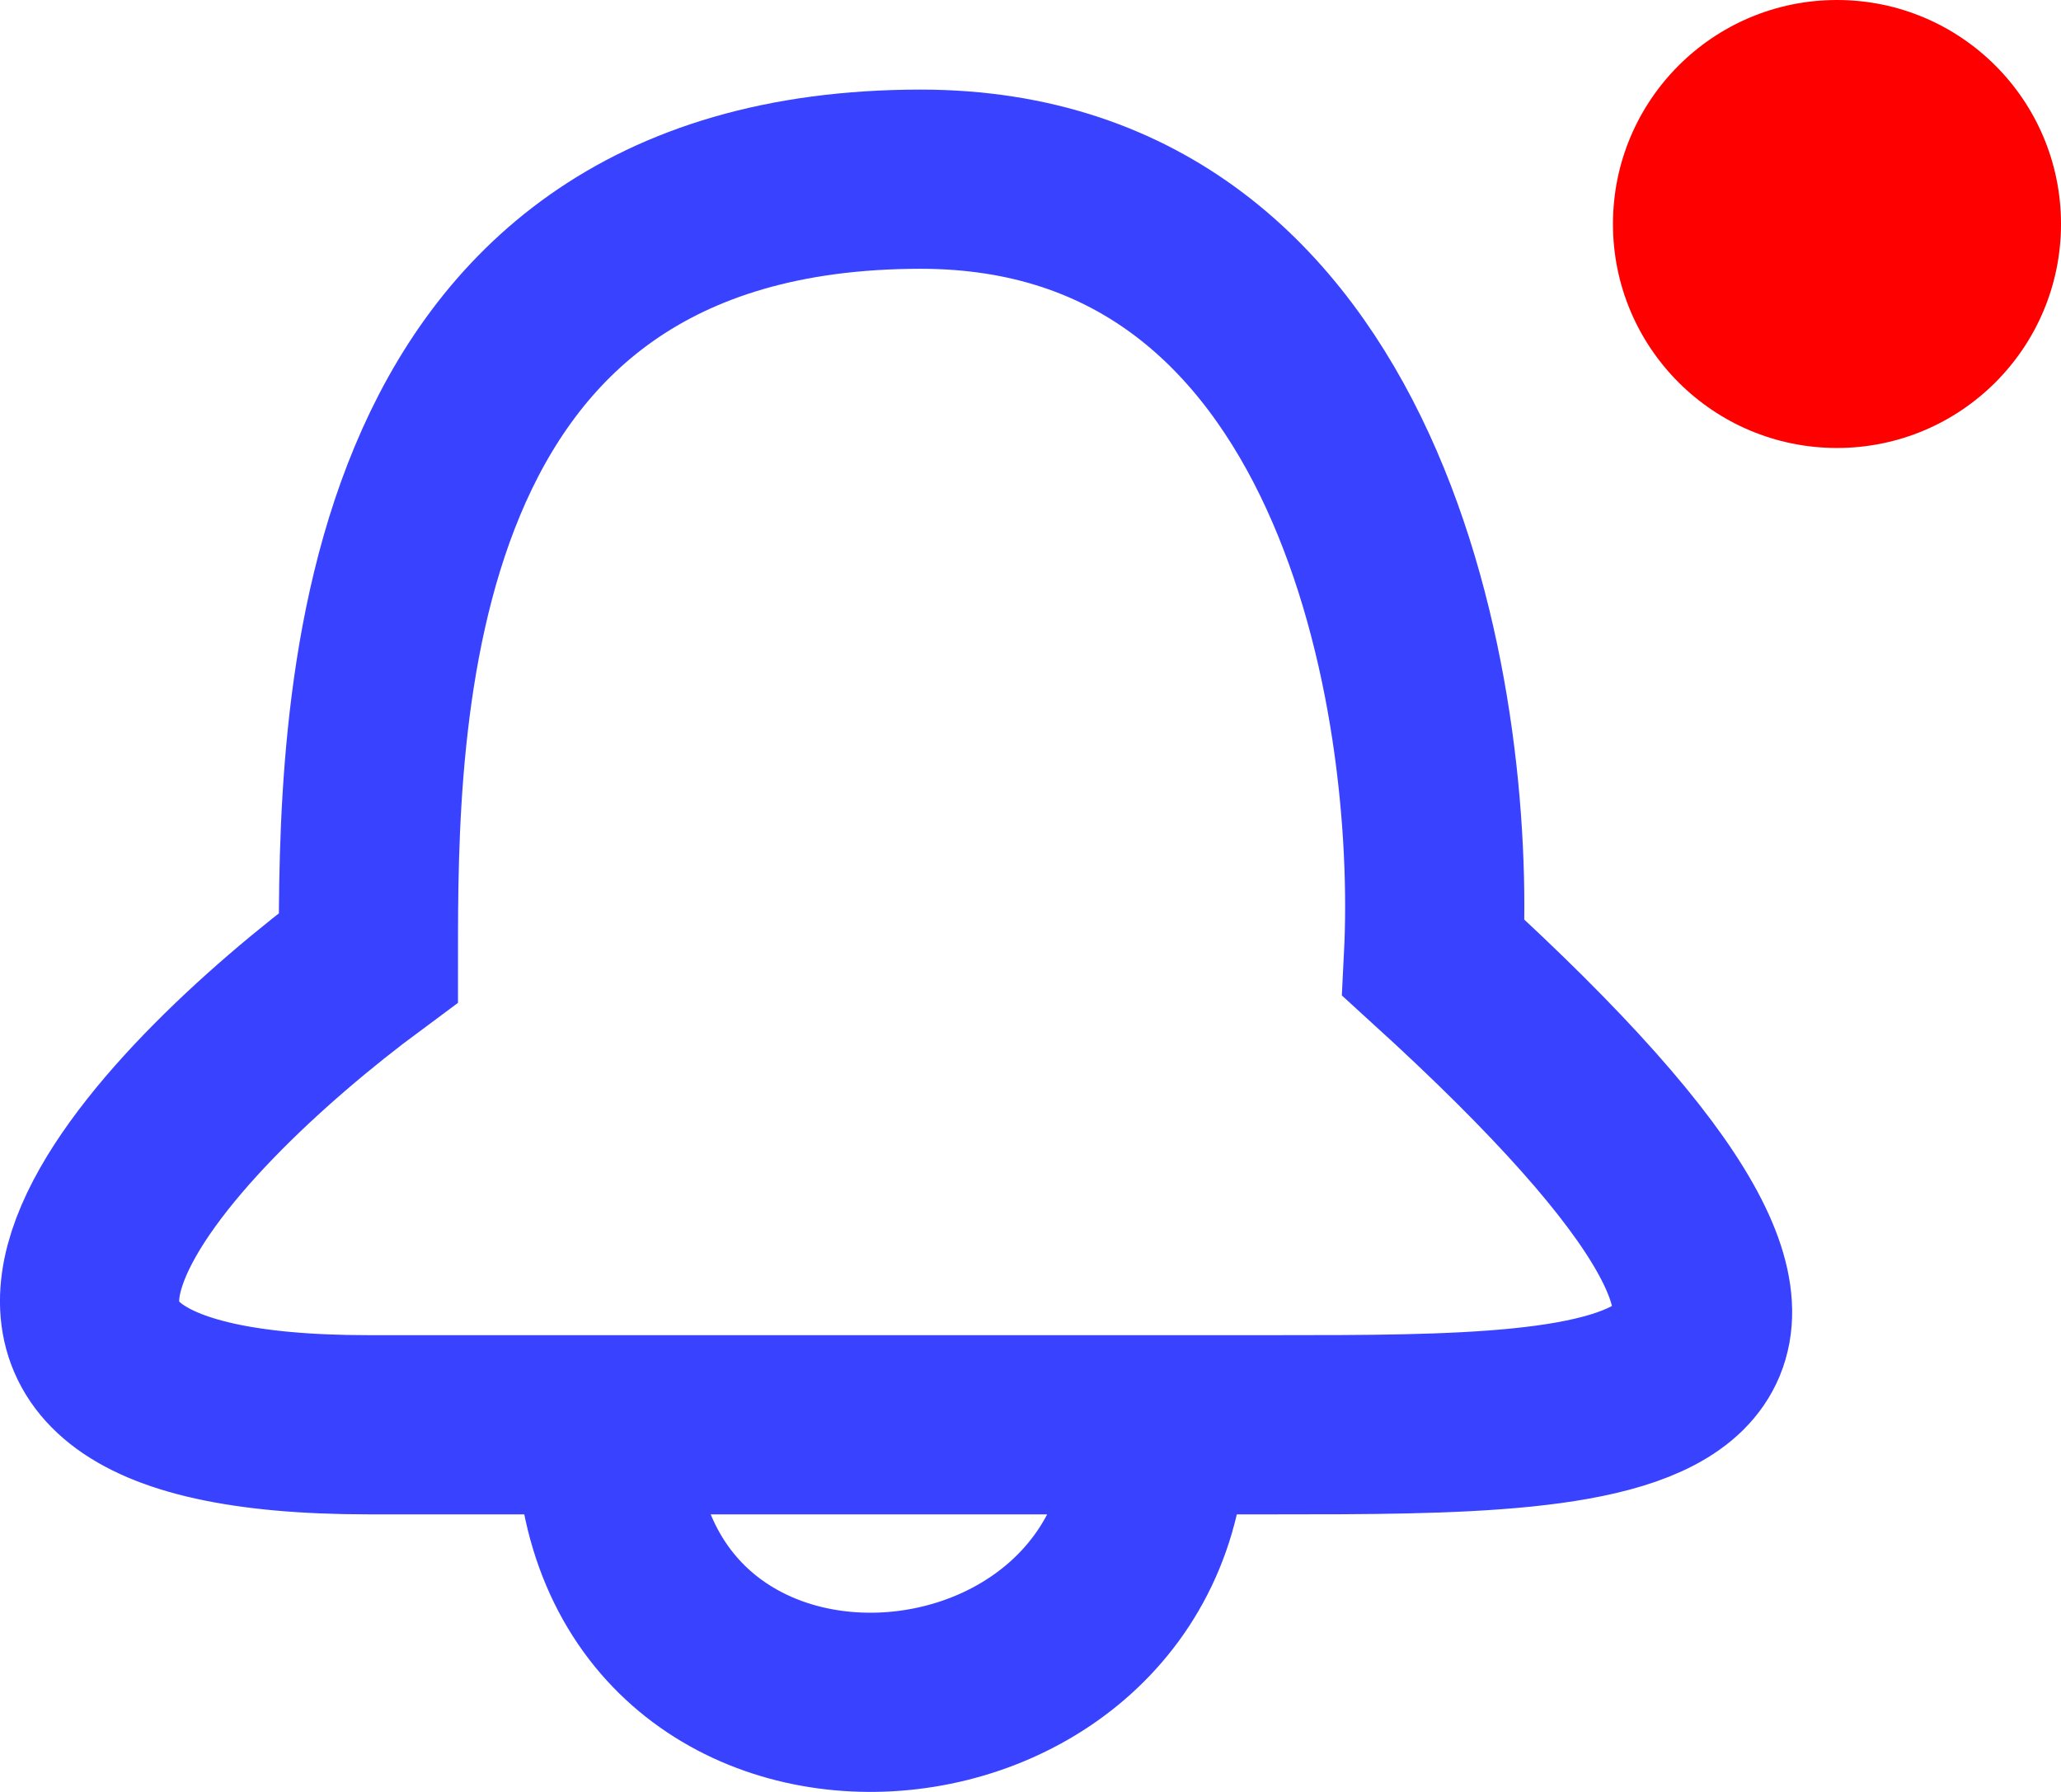
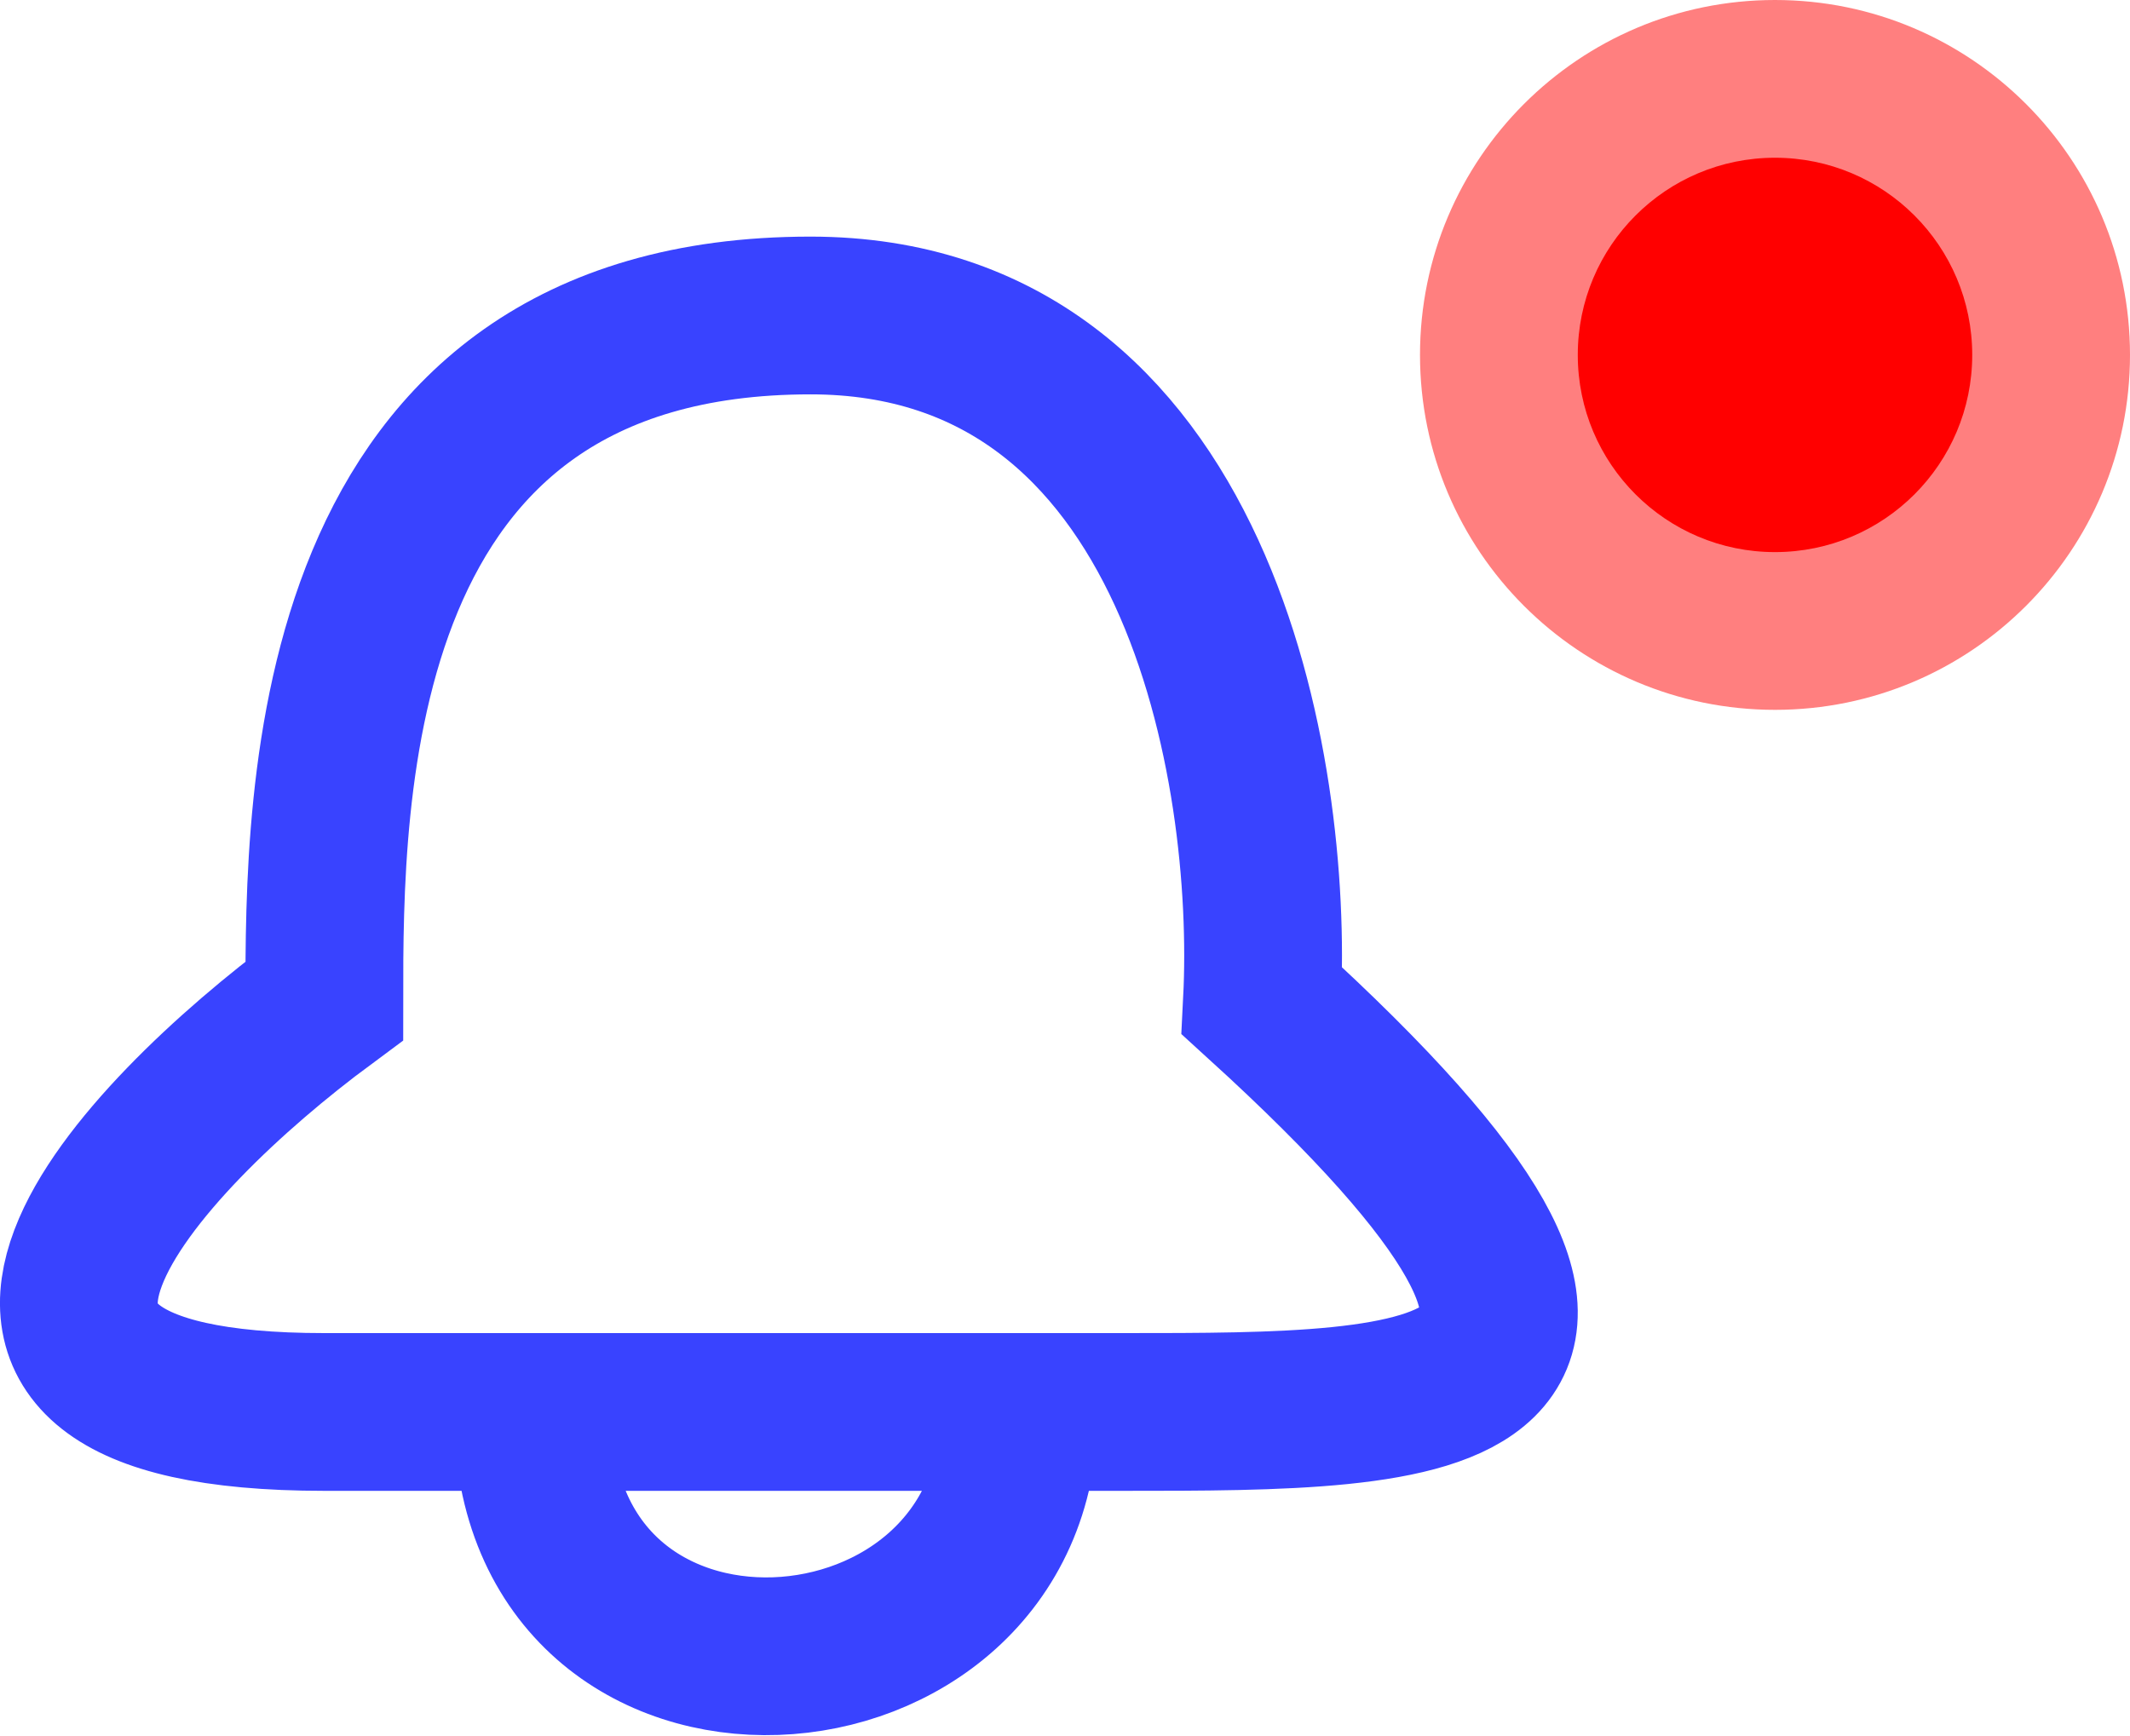
- <svg xmlns="http://www.w3.org/2000/svg" width="23" height="20" viewBox="0 0 23 20" fill="none">
-   <path d="M6.753 15.902C5.934 15.902 5.053 15.902 4.111 15.902C-1.524 15.902 1.763 12.427 4.111 10.689C4.111 8.082 4.111 2 10.274 2C15.205 2 16.144 7.793 15.997 10.689C21.72 15.902 18.199 15.902 14.236 15.902C13.965 15.902 13.523 15.902 12.916 15.902M6.753 15.902C9.539 15.902 11.61 15.902 12.916 15.902M6.753 15.902C6.753 20.247 12.916 19.812 12.916 15.902" stroke="#3943FF" stroke-width="2" />
-   <path d="M23 2.5C23 3.881 21.881 5 20.5 5C19.119 5 18 3.881 18 2.5C18 1.119 19.119 0 20.5 0C21.881 0 23 1.119 23 2.5Z" fill="#FF0000" />
+ <svg xmlns="http://www.w3.org/2000/svg" width="27" height="22" viewBox="0 0 27 22" fill="none">
+   <path d="M27 4.5C27 6.985 24.985 9 22.5 9C20.015 9 18 6.985 18 4.5C18 2.015 20.015 0 22.5 0C24.985 0 27 2.015 27 4.5Z" fill="#FF0000" fill-opacity="0.5" />
+   <path d="M25 4.5C25 5.881 23.881 7 22.5 7C21.119 7 20 5.881 20 4.5C20 3.119 21.119 2 22.5 2C23.881 2 25 3.119 25 4.5Z" fill="#FF0000" />
+   <path d="M6.753 17.902C5.934 17.902 5.053 17.902 4.111 17.902C-1.524 17.902 1.763 14.427 4.111 12.689C4.111 10.082 4.111 4 10.274 4C15.205 4 16.144 9.793 15.997 12.689C21.72 17.902 18.199 17.902 14.236 17.902C13.965 17.902 13.523 17.902 12.916 17.902M6.753 17.902C9.539 17.902 11.61 17.902 12.916 17.902M6.753 17.902C6.753 22.247 12.916 21.812 12.916 17.902" stroke="#3943FF" stroke-width="2" />
</svg>
